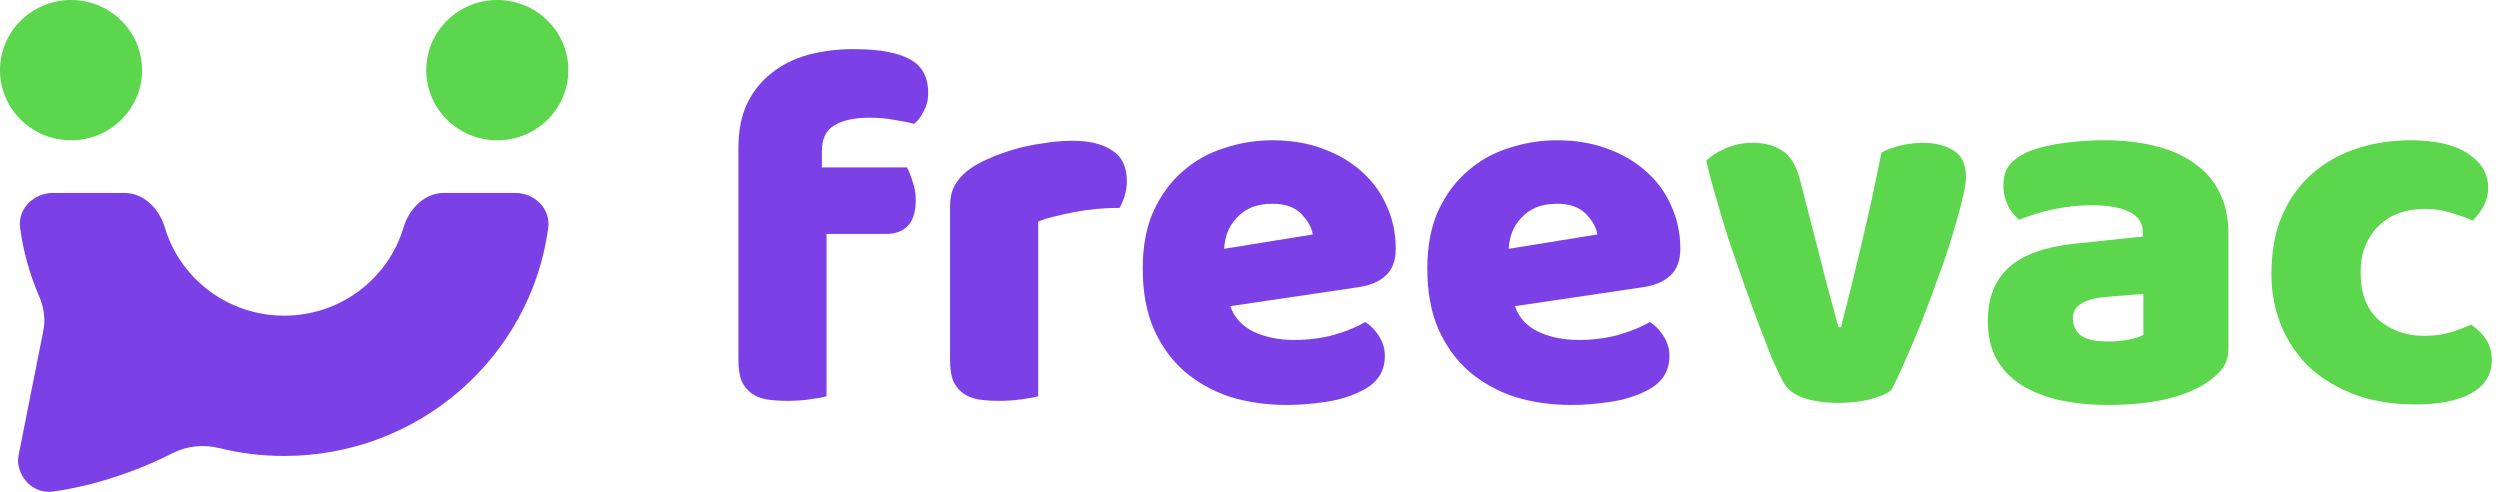
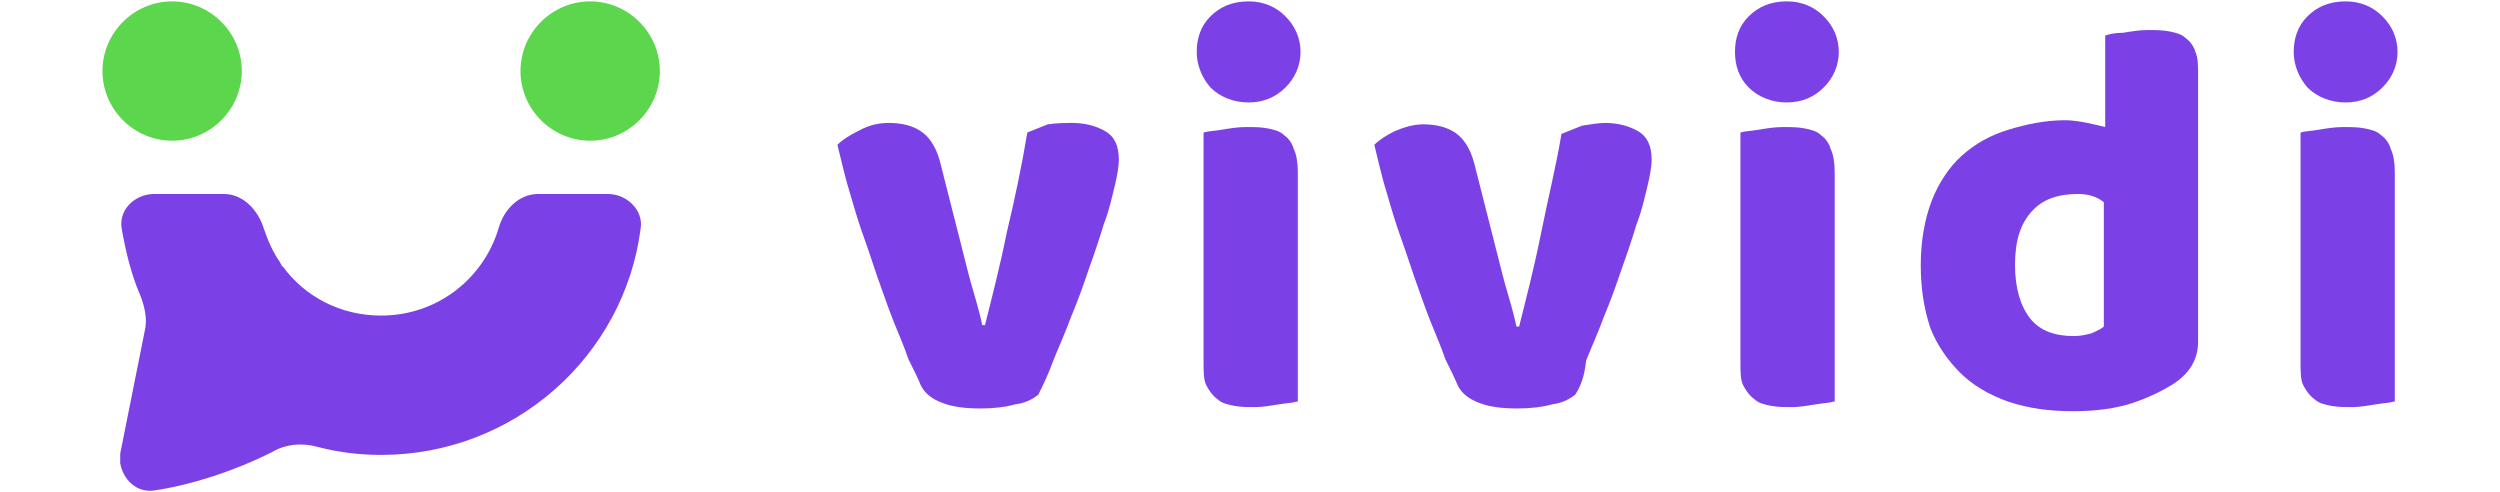
- <svg xmlns="http://www.w3.org/2000/svg" width="183" height="36" viewBox="0 0 183 36" fill="none">
-   <path fill-rule="evenodd" clip-rule="evenodd" d="M1.472 16.682C1.283 15.277 2.465 14.121 3.901 14.121H9.101C10.537 14.121 11.664 15.294 12.068 16.654C12.34 17.571 12.756 18.427 13.291 19.197C13.337 19.256 13.382 19.317 13.425 19.379C13.444 19.407 13.463 19.435 13.483 19.463C15.141 21.674 17.802 23.107 20.801 23.107C24.936 23.107 28.427 20.384 29.535 16.654C29.939 15.294 31.066 14.121 32.502 14.121H37.702C39.138 14.121 40.32 15.277 40.131 16.682C38.862 26.106 30.692 33.376 20.801 33.376C19.16 33.376 17.566 33.176 16.044 32.799C14.903 32.517 13.69 32.633 12.645 33.166C9.805 34.612 6.654 35.596 3.901 35.979C2.606 36.159 1.519 35.206 1.336 33.963C1.299 33.717 1.333 33.467 1.381 33.223L3.174 24.197C3.343 23.349 3.205 22.475 2.861 21.68C2.182 20.11 1.707 18.433 1.472 16.682Z" fill="#7B41E7" />
-   <path d="M0 5.135C0 2.299 2.328 0 5.2 0C8.072 0 10.4 2.299 10.4 5.135C10.4 7.971 8.072 10.269 5.2 10.269C2.328 10.269 0 7.971 0 5.135Z" fill="#5BD64D" />
-   <path d="M31.201 5.135C31.201 2.299 33.529 0 36.401 0C39.273 0 41.602 2.299 41.602 5.135C41.602 7.971 39.273 10.269 36.401 10.269C33.529 10.269 31.201 7.971 31.201 5.135Z" fill="#5BD64D" />
-   <path d="M54.051 10.829C54.051 9.555 54.266 8.468 54.696 7.568C55.151 6.644 55.759 5.894 56.518 5.32C57.277 4.72 58.163 4.283 59.175 4.008C60.212 3.733 61.313 3.596 62.477 3.596C64.35 3.596 65.729 3.846 66.614 4.345C67.5 4.82 67.943 5.645 67.943 6.819C67.943 7.319 67.829 7.768 67.601 8.168C67.399 8.568 67.171 8.868 66.918 9.068C66.437 8.943 65.931 8.843 65.4 8.768C64.894 8.668 64.299 8.618 63.616 8.618C62.528 8.618 61.68 8.805 61.073 9.18C60.465 9.53 60.162 10.154 60.162 11.054V12.253H66.387C66.538 12.528 66.678 12.878 66.804 13.303C66.956 13.702 67.032 14.152 67.032 14.652C67.032 15.526 66.829 16.163 66.424 16.563C66.045 16.938 65.526 17.125 64.868 17.125H60.503V29.006C60.25 29.081 59.845 29.156 59.289 29.231C58.757 29.306 58.201 29.343 57.619 29.343C57.062 29.343 56.556 29.306 56.1 29.231C55.67 29.156 55.303 29.006 55 28.781C54.696 28.556 54.456 28.257 54.279 27.882C54.127 27.482 54.051 26.97 54.051 26.345V10.829Z" fill="#7B41E7" />
-   <path d="M75.995 29.006C75.742 29.081 75.338 29.156 74.781 29.231C74.249 29.306 73.693 29.343 73.111 29.343C72.554 29.343 72.048 29.306 71.593 29.231C71.162 29.156 70.795 29.006 70.492 28.781C70.188 28.556 69.948 28.257 69.771 27.882C69.619 27.482 69.543 26.97 69.543 26.345V15.102C69.543 14.527 69.644 14.04 69.847 13.64C70.074 13.215 70.391 12.84 70.795 12.516C71.2 12.191 71.694 11.903 72.276 11.654C72.883 11.379 73.528 11.141 74.212 10.941C74.895 10.742 75.603 10.592 76.337 10.492C77.071 10.367 77.805 10.304 78.538 10.304C79.753 10.304 80.715 10.542 81.423 11.016C82.132 11.466 82.486 12.216 82.486 13.265C82.486 13.615 82.435 13.965 82.334 14.315C82.233 14.639 82.106 14.939 81.955 15.214C81.423 15.214 80.879 15.239 80.323 15.289C79.766 15.339 79.222 15.414 78.69 15.514C78.159 15.614 77.653 15.726 77.172 15.851C76.717 15.951 76.324 16.076 75.995 16.226V29.006Z" fill="#7B41E7" />
-   <path d="M94.198 29.643C92.706 29.643 91.314 29.443 90.023 29.044C88.758 28.619 87.645 27.994 86.683 27.17C85.747 26.345 85 25.308 84.444 24.059C83.912 22.81 83.647 21.348 83.647 19.674C83.647 18.025 83.912 16.613 84.444 15.439C85 14.24 85.722 13.265 86.607 12.516C87.493 11.741 88.505 11.179 89.644 10.829C90.782 10.454 91.946 10.267 93.136 10.267C94.477 10.267 95.691 10.467 96.779 10.867C97.893 11.266 98.842 11.816 99.626 12.516C100.436 13.215 101.056 14.052 101.486 15.027C101.942 16.001 102.169 17.063 102.169 18.212C102.169 19.062 101.929 19.712 101.448 20.161C100.967 20.611 100.297 20.898 99.436 21.023L90.061 22.41C90.34 23.234 90.909 23.859 91.769 24.284C92.63 24.684 93.616 24.884 94.73 24.884C95.767 24.884 96.742 24.759 97.653 24.509C98.589 24.234 99.348 23.922 99.93 23.572C100.335 23.822 100.676 24.171 100.955 24.621C101.233 25.071 101.372 25.546 101.372 26.045C101.372 27.17 100.841 28.007 99.778 28.556C98.968 28.981 98.057 29.268 97.045 29.418C96.033 29.568 95.084 29.643 94.198 29.643ZM93.136 14.914C92.528 14.914 91.997 15.014 91.541 15.214C91.111 15.414 90.757 15.676 90.479 16.001C90.2 16.301 89.985 16.651 89.834 17.05C89.707 17.425 89.631 17.813 89.606 18.212L96.096 17.163C96.02 16.663 95.742 16.163 95.261 15.664C94.78 15.164 94.072 14.914 93.136 14.914Z" fill="#7B41E7" />
-   <path d="M115.03 29.643C113.537 29.643 112.145 29.443 110.855 29.044C109.59 28.619 108.476 27.994 107.515 27.17C106.578 26.345 105.832 25.308 105.275 24.059C104.744 22.81 104.478 21.348 104.478 19.674C104.478 18.025 104.744 16.613 105.275 15.439C105.832 14.24 106.553 13.265 107.439 12.516C108.324 11.741 109.336 11.179 110.475 10.829C111.614 10.454 112.778 10.267 113.967 10.267C115.308 10.267 116.523 10.467 117.611 10.867C118.724 11.266 119.673 11.816 120.458 12.516C121.267 13.215 121.887 14.052 122.318 15.027C122.773 16.001 123.001 17.063 123.001 18.212C123.001 19.062 122.76 19.712 122.28 20.161C121.799 20.611 121.128 20.898 120.268 21.023L110.893 22.41C111.171 23.234 111.74 23.859 112.601 24.284C113.461 24.684 114.448 24.884 115.561 24.884C116.599 24.884 117.573 24.759 118.484 24.509C119.42 24.234 120.179 23.922 120.761 23.572C121.166 23.822 121.508 24.171 121.786 24.621C122.064 25.071 122.204 25.546 122.204 26.045C122.204 27.17 121.672 28.007 120.609 28.556C119.8 28.981 118.889 29.268 117.877 29.418C116.864 29.568 115.916 29.643 115.03 29.643ZM113.967 14.914C113.36 14.914 112.828 15.014 112.373 15.214C111.943 15.414 111.589 15.676 111.31 16.001C111.032 16.301 110.817 16.651 110.665 17.05C110.538 17.425 110.463 17.813 110.437 18.212L116.928 17.163C116.852 16.663 116.573 16.163 116.093 15.664C115.612 15.164 114.903 14.914 113.967 14.914Z" fill="#7B41E7" />
-   <path d="M138.443 28.555C138.089 28.83 137.57 29.055 136.887 29.23C136.204 29.405 135.432 29.492 134.571 29.492C133.585 29.492 132.724 29.367 131.99 29.117C131.282 28.867 130.788 28.468 130.51 27.918C130.282 27.493 130.004 26.906 129.675 26.157C129.371 25.382 129.042 24.532 128.688 23.608C128.334 22.659 127.967 21.647 127.587 20.572C127.208 19.498 126.841 18.436 126.487 17.387C126.158 16.337 125.854 15.325 125.576 14.351C125.297 13.376 125.07 12.514 124.893 11.765C125.247 11.415 125.715 11.115 126.297 10.865C126.904 10.59 127.562 10.453 128.271 10.453C129.156 10.453 129.878 10.64 130.434 11.015C131.016 11.365 131.446 12.04 131.725 13.039L133.205 18.773C133.483 19.898 133.749 20.922 134.002 21.846C134.255 22.746 134.445 23.446 134.571 23.945H134.761C135.242 22.096 135.748 20.047 136.279 17.799C136.811 15.55 137.292 13.339 137.722 11.165C138.152 10.94 138.633 10.765 139.164 10.64C139.721 10.515 140.252 10.453 140.758 10.453C141.644 10.453 142.39 10.64 142.998 11.015C143.605 11.39 143.909 12.04 143.909 12.964C143.909 13.364 143.807 13.951 143.605 14.726C143.428 15.475 143.188 16.337 142.884 17.312C142.606 18.261 142.264 19.273 141.859 20.347C141.479 21.422 141.087 22.471 140.682 23.495C140.278 24.52 139.873 25.482 139.468 26.381C139.088 27.256 138.747 27.98 138.443 28.555Z" fill="#5BD64D" />
-   <path d="M154.315 24.995C154.745 24.995 155.213 24.957 155.719 24.882C156.25 24.782 156.643 24.657 156.896 24.508V21.509L154.163 21.734C153.454 21.784 152.872 21.934 152.417 22.184C151.961 22.434 151.734 22.808 151.734 23.308C151.734 23.808 151.923 24.22 152.303 24.545C152.708 24.845 153.378 24.995 154.315 24.995ZM154.011 10.266C155.377 10.266 156.617 10.403 157.731 10.678C158.869 10.953 159.831 11.377 160.615 11.952C161.425 12.502 162.045 13.214 162.475 14.088C162.905 14.938 163.12 15.95 163.12 17.124V25.519C163.12 26.169 162.931 26.706 162.551 27.131C162.197 27.531 161.767 27.881 161.261 28.18C159.616 29.155 157.301 29.642 154.315 29.642C152.974 29.642 151.759 29.517 150.671 29.267C149.608 29.017 148.684 28.643 147.9 28.143C147.141 27.643 146.546 27.006 146.116 26.232C145.711 25.457 145.509 24.557 145.509 23.533C145.509 21.809 146.028 20.485 147.065 19.56C148.102 18.636 149.709 18.061 151.885 17.836L156.858 17.312V17.049C156.858 16.325 156.529 15.812 155.871 15.513C155.238 15.188 154.315 15.025 153.1 15.025C152.138 15.025 151.202 15.125 150.291 15.325C149.38 15.525 148.558 15.775 147.824 16.075C147.495 15.85 147.217 15.513 146.989 15.063C146.761 14.588 146.647 14.101 146.647 13.601C146.647 12.952 146.799 12.439 147.103 12.065C147.432 11.665 147.925 11.328 148.583 11.053C149.317 10.778 150.177 10.578 151.164 10.453C152.176 10.328 153.125 10.266 154.011 10.266Z" fill="#5BD64D" />
-   <path d="M177.466 15.288C176.833 15.288 176.226 15.388 175.644 15.588C175.087 15.787 174.594 16.087 174.164 16.487C173.759 16.862 173.43 17.337 173.177 17.911C172.924 18.486 172.797 19.16 172.797 19.935C172.797 21.484 173.24 22.646 174.126 23.421C175.037 24.195 176.137 24.582 177.428 24.582C178.187 24.582 178.845 24.495 179.402 24.32C179.958 24.145 180.452 23.958 180.882 23.758C181.388 24.108 181.768 24.495 182.021 24.92C182.274 25.32 182.4 25.807 182.4 26.381C182.4 27.406 181.907 28.205 180.92 28.78C179.933 29.33 178.567 29.605 176.821 29.605C175.226 29.605 173.784 29.38 172.494 28.93C171.203 28.455 170.09 27.806 169.153 26.981C168.243 26.131 167.534 25.12 167.028 23.945C166.522 22.771 166.269 21.472 166.269 20.047C166.269 18.398 166.534 16.962 167.066 15.738C167.623 14.488 168.369 13.464 169.305 12.664C170.242 11.865 171.317 11.265 172.532 10.865C173.771 10.466 175.075 10.266 176.441 10.266C178.263 10.266 179.667 10.59 180.654 11.24C181.641 11.89 182.134 12.727 182.134 13.751C182.134 14.226 182.021 14.676 181.793 15.1C181.565 15.5 181.299 15.85 180.996 16.15C180.566 15.95 180.047 15.762 179.44 15.588C178.832 15.388 178.174 15.288 177.466 15.288Z" fill="#5BD64D" />
+ <svg xmlns="http://www.w3.org/2000/svg" version="1.1" id="Слой_1" x="0px" y="0px" viewBox="0 0 183 36" style="enable-background:new 0 0 183 36;" xml:space="preserve">
+   <style type="text/css">
+ 	.st0{fill-rule:evenodd;clip-rule:evenodd;fill:#7B41E7;}
+ 	.st1{fill:#5BD64D;}
+ 	.st2{fill:#7B41E7;}
+ </style>
+   <g>
+     <path class="st0" d="M8.9,16.7c-0.2-1.4,1-2.5,2.4-2.5h5.1c1.4,0,2.5,1.2,2.9,2.5c0.3,0.9,0.7,1.8,1.2,2.5c0,0.1,0.1,0.1,0.1,0.2   c0,0,0,0.1,0.1,0.1c1.6,2.2,4.2,3.6,7.2,3.6c4.1,0,7.5-2.7,8.6-6.4c0.4-1.4,1.5-2.5,2.9-2.5h5.1c1.4,0,2.6,1.2,2.4,2.5   c-1.2,9.4-9.3,16.6-19,16.6c-1.6,0-3.2-0.2-4.7-0.6c-1.1-0.3-2.3-0.2-3.3,0.4c-2.8,1.4-5.9,2.4-8.6,2.8c-1.3,0.2-2.3-0.8-2.5-2   c0-0.2,0-0.5,0-0.7l1.8-9c0.2-0.8,0-1.7-0.3-2.5C9.6,20.1,9.2,18.4,8.9,16.7z" />
+     <path class="st1" d="M7.5,5.2c0-2.8,2.3-5.1,5.1-5.1l0,0c2.8,0,5.1,2.3,5.1,5.1l0,0c0,2.8-2.3,5.1-5.1,5.1l0,0   C9.8,10.3,7.5,8,7.5,5.2L7.5,5.2z" />
+     <path class="st1" d="M38.1,5.2c0-2.8,2.3-5.1,5.1-5.1l0,0c2.8,0,5.1,2.3,5.1,5.1l0,0c0,2.8-2.3,5.1-5.1,5.1l0,0   C40.4,10.3,38.1,8,38.1,5.2L38.1,5.2z" />
+     <path class="st2" d="M76,28.9c-0.4,0.3-0.9,0.6-1.7,0.7c-0.7,0.2-1.6,0.3-2.5,0.3c-1.1,0-2-0.1-2.8-0.4c-0.8-0.3-1.3-0.7-1.6-1.3   c-0.2-0.5-0.5-1.1-0.9-1.9c-0.3-0.9-0.7-1.8-1.1-2.8c-0.4-1-0.8-2.2-1.2-3.3c-0.4-1.2-0.8-2.4-1.2-3.5c-0.4-1.2-0.7-2.3-1-3.3   c-0.3-1.1-0.5-2-0.7-2.8c0.4-0.4,0.9-0.7,1.5-1C63.7,9.1,64.4,9,65.1,9c0.9,0,1.7,0.2,2.3,0.6c0.6,0.4,1.1,1.1,1.4,2.2l1.6,6.3   c0.3,1.2,0.6,2.4,0.9,3.4c0.3,1,0.5,1.8,0.6,2.3h0.2c0.5-2,1.1-4.3,1.6-6.8c0.6-2.5,1.1-4.9,1.5-7.3c0.5-0.2,1-0.4,1.5-0.6   C77.4,9,78,9,78.5,9c0.9,0,1.7,0.2,2.4,0.6c0.7,0.4,1,1.1,1,2.1c0,0.4-0.1,1.1-0.3,1.9c-0.2,0.8-0.4,1.8-0.8,2.8   c-0.3,1-0.7,2.2-1.1,3.3c-0.4,1.2-0.8,2.3-1.3,3.5c-0.4,1.1-0.9,2.2-1.3,3.2C76.7,27.5,76.3,28.3,76,28.9z" />
+     <path class="st2" d="M87.6,3.8c0-1,0.3-1.9,1-2.6c0.7-0.7,1.6-1.1,2.8-1.1c1.1,0,2,0.4,2.7,1.1c0.7,0.7,1.1,1.6,1.1,2.6   s-0.4,1.9-1.1,2.6c-0.7,0.7-1.6,1.1-2.7,1.1c-1.1,0-2.1-0.4-2.8-1.1C88,5.7,87.6,4.8,87.6,3.8z M94.9,29.4   c-0.3,0.1-0.7,0.1-1.3,0.2c-0.6,0.1-1.2,0.2-1.7,0.2c-0.6,0-1.1,0-1.6-0.1c-0.5-0.1-0.9-0.2-1.2-0.5c-0.3-0.2-0.6-0.6-0.8-1   c-0.2-0.4-0.2-1-0.2-1.7V9.7c0.3-0.1,0.7-0.1,1.3-0.2c0.6-0.1,1.2-0.2,1.8-0.2c0.6,0,1.1,0,1.6,0.1c0.5,0.1,0.9,0.2,1.2,0.5   c0.3,0.2,0.6,0.6,0.7,1c0.2,0.4,0.3,1,0.3,1.7V29.4z" />
+     <path class="st2" d="M115.3,28.9c-0.4,0.3-0.9,0.6-1.7,0.7c-0.7,0.2-1.6,0.3-2.5,0.3c-1.1,0-2-0.1-2.8-0.4   c-0.8-0.3-1.3-0.7-1.6-1.3c-0.2-0.5-0.5-1.1-0.9-1.9c-0.3-0.9-0.7-1.8-1.1-2.8c-0.4-1-0.8-2.2-1.2-3.3c-0.4-1.2-0.8-2.4-1.2-3.5   c-0.4-1.2-0.7-2.3-1-3.3c-0.3-1.1-0.5-2-0.7-2.8c0.4-0.4,0.9-0.7,1.5-1c0.7-0.3,1.4-0.5,2.1-0.5c0.9,0,1.7,0.2,2.3,0.6   c0.6,0.4,1.1,1.1,1.4,2.2l1.6,6.3c0.3,1.2,0.6,2.4,0.9,3.4c0.3,1,0.5,1.8,0.6,2.3h0.2c0.5-2,1.1-4.3,1.6-6.8s1.1-4.9,1.5-7.3   c0.5-0.2,1-0.4,1.5-0.6c0.6-0.1,1.2-0.2,1.7-0.2c0.9,0,1.7,0.2,2.4,0.6c0.7,0.4,1,1.1,1,2.1c0,0.4-0.1,1.1-0.3,1.9   c-0.2,0.8-0.4,1.8-0.8,2.8c-0.3,1-0.7,2.2-1.1,3.3c-0.4,1.2-0.8,2.3-1.3,3.5c-0.4,1.1-0.9,2.2-1.3,3.2   C116,27.5,115.7,28.3,115.3,28.9z" />
+     <path class="st2" d="M127,3.8c0-1,0.3-1.9,1-2.6c0.7-0.7,1.6-1.1,2.8-1.1c1.1,0,2,0.4,2.7,1.1c0.7,0.7,1.1,1.6,1.1,2.6   s-0.4,1.9-1.1,2.6c-0.7,0.7-1.6,1.1-2.7,1.1c-1.1,0-2.1-0.4-2.8-1.1C127.3,5.7,127,4.8,127,3.8z M134.2,29.4   c-0.3,0.1-0.7,0.1-1.3,0.2c-0.6,0.1-1.2,0.2-1.7,0.2c-0.6,0-1.1,0-1.6-0.1c-0.5-0.1-0.9-0.2-1.2-0.5c-0.3-0.2-0.6-0.6-0.8-1   c-0.2-0.4-0.2-1-0.2-1.7V9.7c0.3-0.1,0.7-0.1,1.3-0.2c0.6-0.1,1.2-0.2,1.8-0.2c0.6,0,1.1,0,1.6,0.1c0.5,0.1,0.9,0.2,1.2,0.5   c0.3,0.2,0.6,0.6,0.7,1c0.2,0.4,0.3,1,0.3,1.7V29.4z" />
+     <path class="st2" d="M140.6,19.4c0-1.8,0.3-3.4,0.8-4.7c0.5-1.3,1.3-2.5,2.2-3.3c1-0.9,2.1-1.5,3.4-1.9c1.3-0.4,2.7-0.7,4.2-0.7   c0.5,0,1.1,0.1,1.6,0.2c0.5,0.1,0.9,0.2,1.3,0.3V2.6c0.3-0.1,0.7-0.2,1.3-0.2c0.6-0.1,1.2-0.2,1.8-0.2c0.6,0,1.1,0,1.6,0.1   c0.5,0.1,0.9,0.2,1.2,0.5c0.3,0.2,0.6,0.6,0.7,1c0.2,0.4,0.2,1,0.2,1.7V25c0,1.3-0.6,2.3-1.8,3.1c-0.8,0.5-1.8,1-3,1.4   c-1.2,0.4-2.7,0.6-4.3,0.6c-1.8,0-3.3-0.2-4.8-0.7c-1.4-0.5-2.6-1.2-3.5-2.1c-0.9-0.9-1.7-2-2.2-3.3   C140.8,22.5,140.6,21,140.6,19.4z M152.1,14.2c-1.5,0-2.6,0.4-3.4,1.3c-0.8,0.9-1.2,2.1-1.2,3.9c0,1.7,0.4,3,1.1,3.9   c0.7,0.9,1.8,1.3,3.2,1.3c0.5,0,0.9-0.1,1.3-0.2c0.4-0.2,0.7-0.3,0.9-0.5v-9.1C153.5,14.4,152.9,14.2,152.1,14.2z" />
+     <path class="st2" d="M167.9,3.8c0-1,0.3-1.9,1-2.6c0.7-0.7,1.6-1.1,2.8-1.1c1.1,0,2,0.4,2.7,1.1c0.7,0.7,1.1,1.6,1.1,2.6   s-0.4,1.9-1.1,2.6c-0.7,0.7-1.6,1.1-2.7,1.1c-1.1,0-2.1-0.4-2.8-1.1C168.3,5.7,167.9,4.8,167.9,3.8z M175.2,29.4   c-0.3,0.1-0.7,0.1-1.3,0.2c-0.6,0.1-1.2,0.2-1.7,0.2c-0.6,0-1.1,0-1.6-0.1c-0.5-0.1-0.9-0.2-1.2-0.5c-0.3-0.2-0.6-0.6-0.8-1   c-0.2-0.4-0.2-1-0.2-1.7V9.7c0.3-0.1,0.7-0.1,1.3-0.2c0.6-0.1,1.2-0.2,1.8-0.2c0.6,0,1.1,0,1.6,0.1c0.5,0.1,0.9,0.2,1.2,0.5   c0.3,0.2,0.6,0.6,0.7,1c0.2,0.4,0.3,1,0.3,1.7V29.4z" />
+   </g>
</svg>
